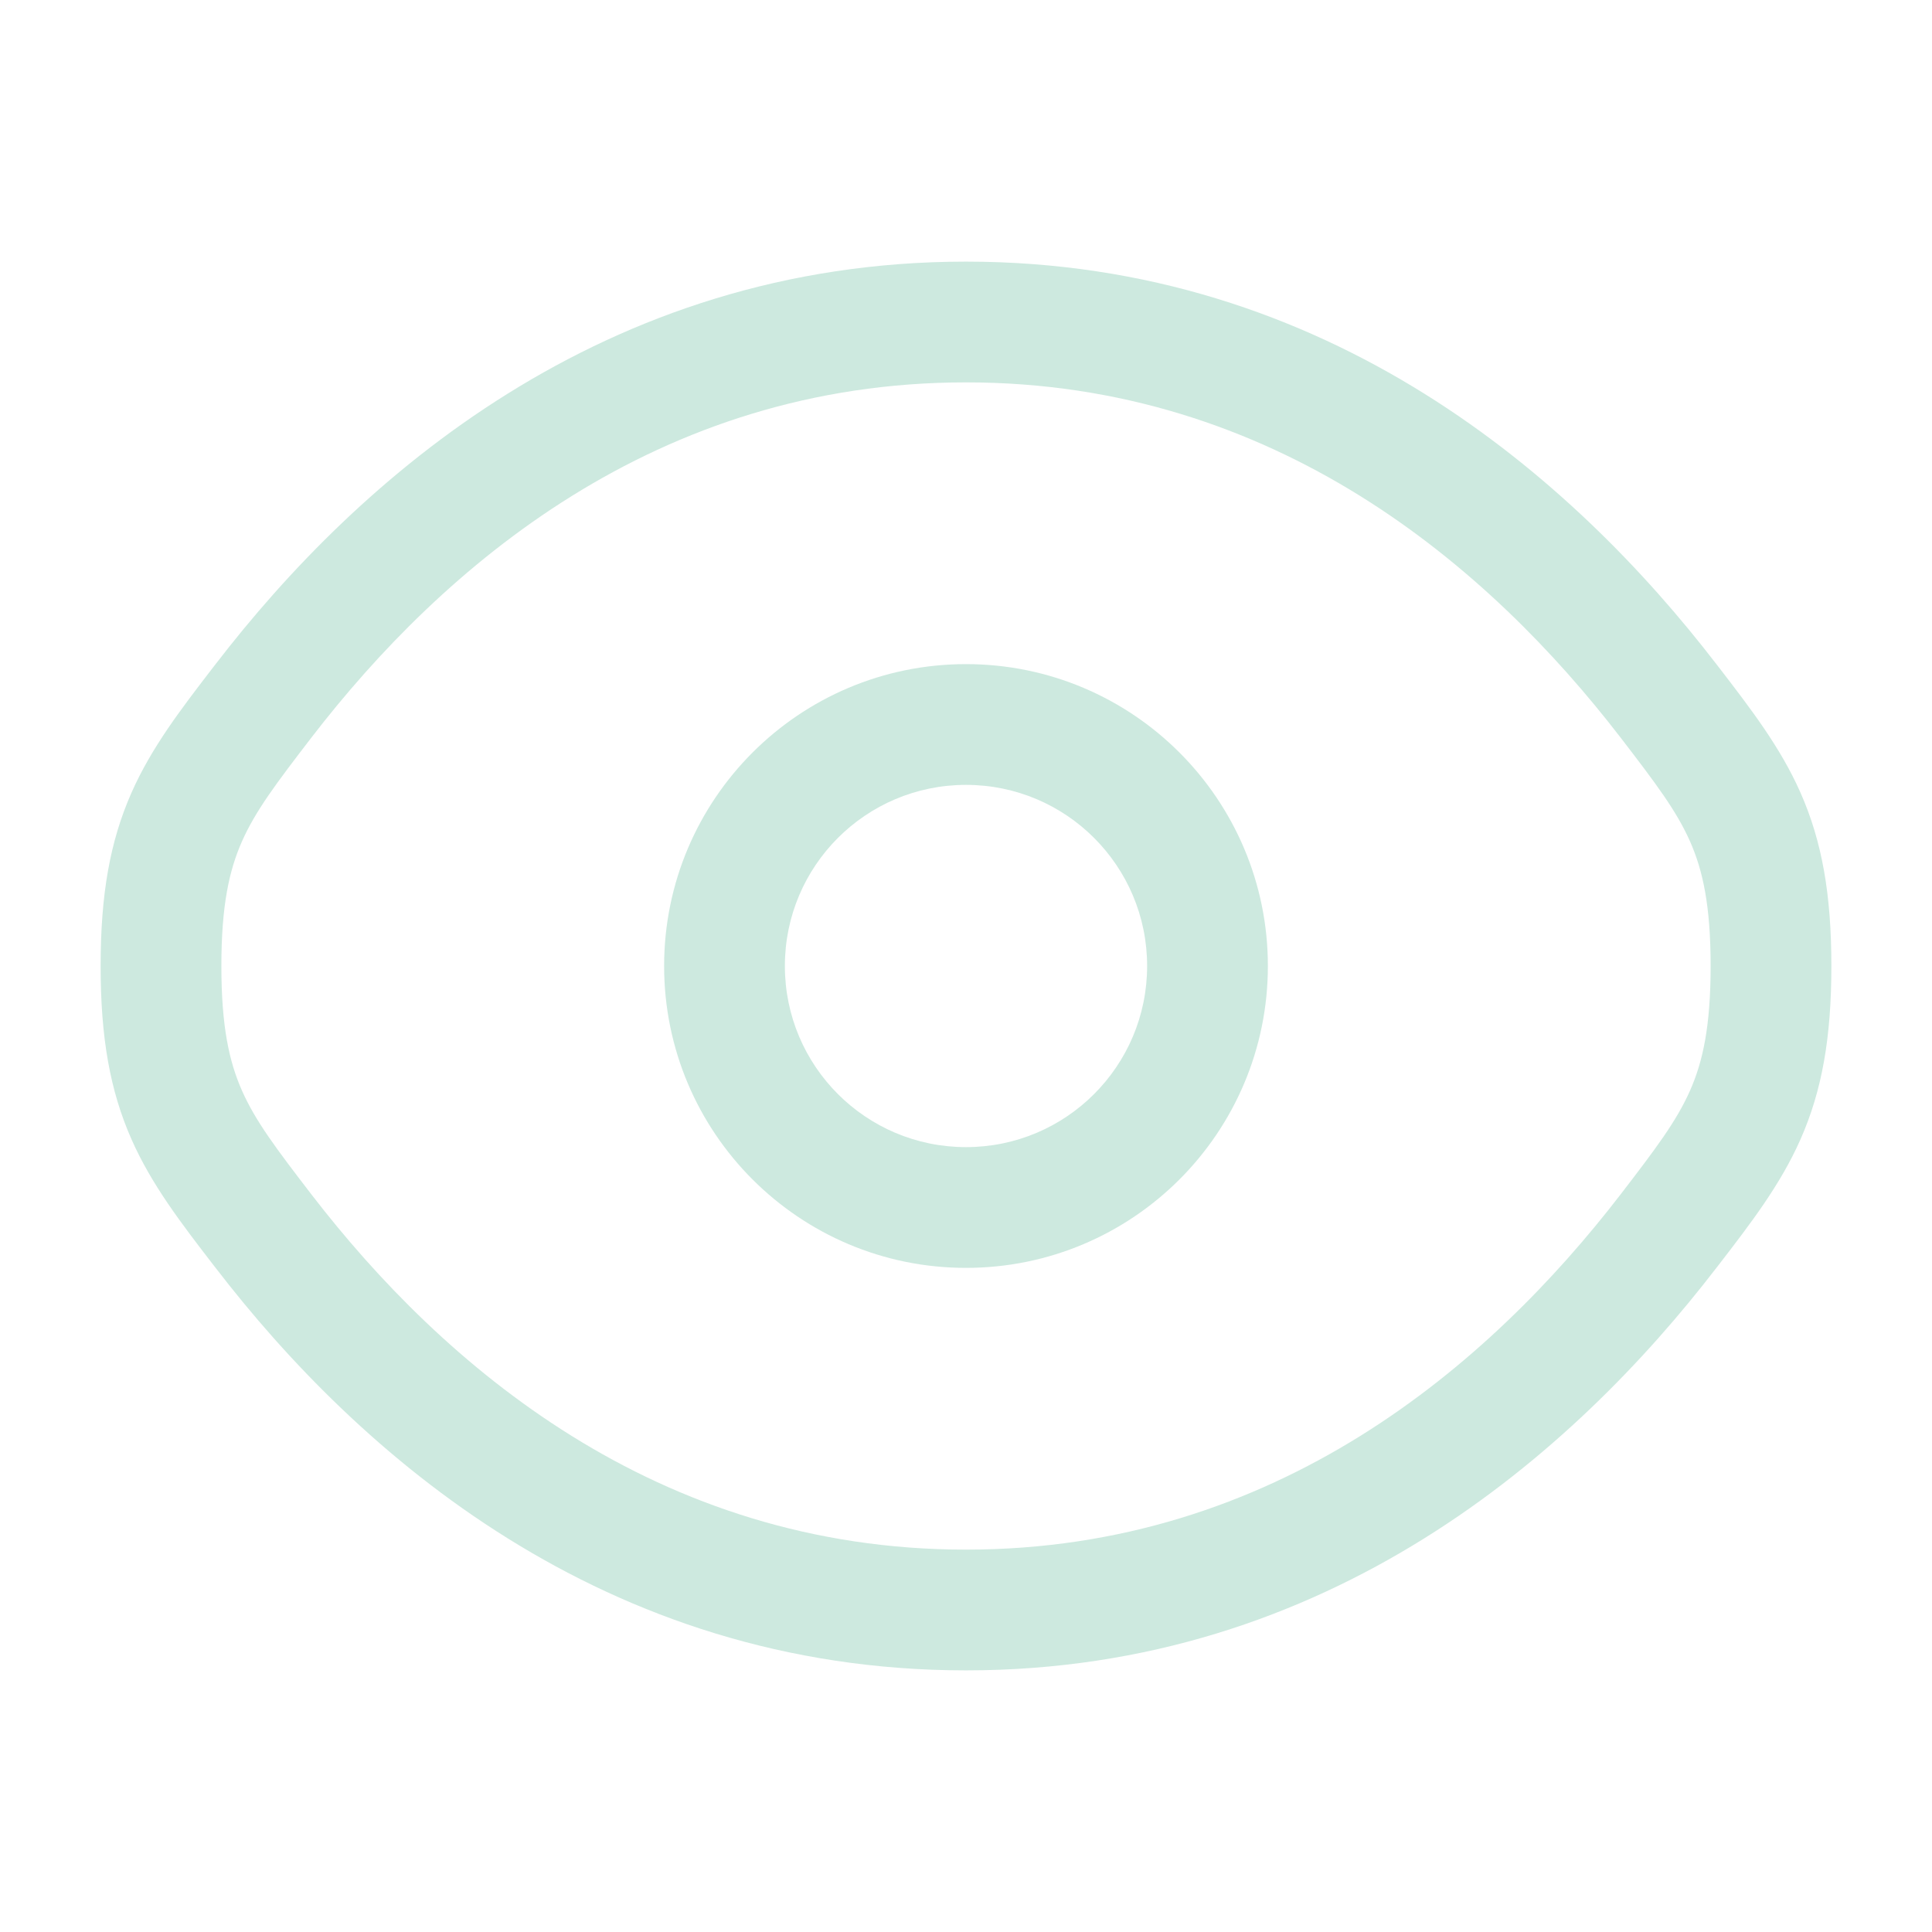
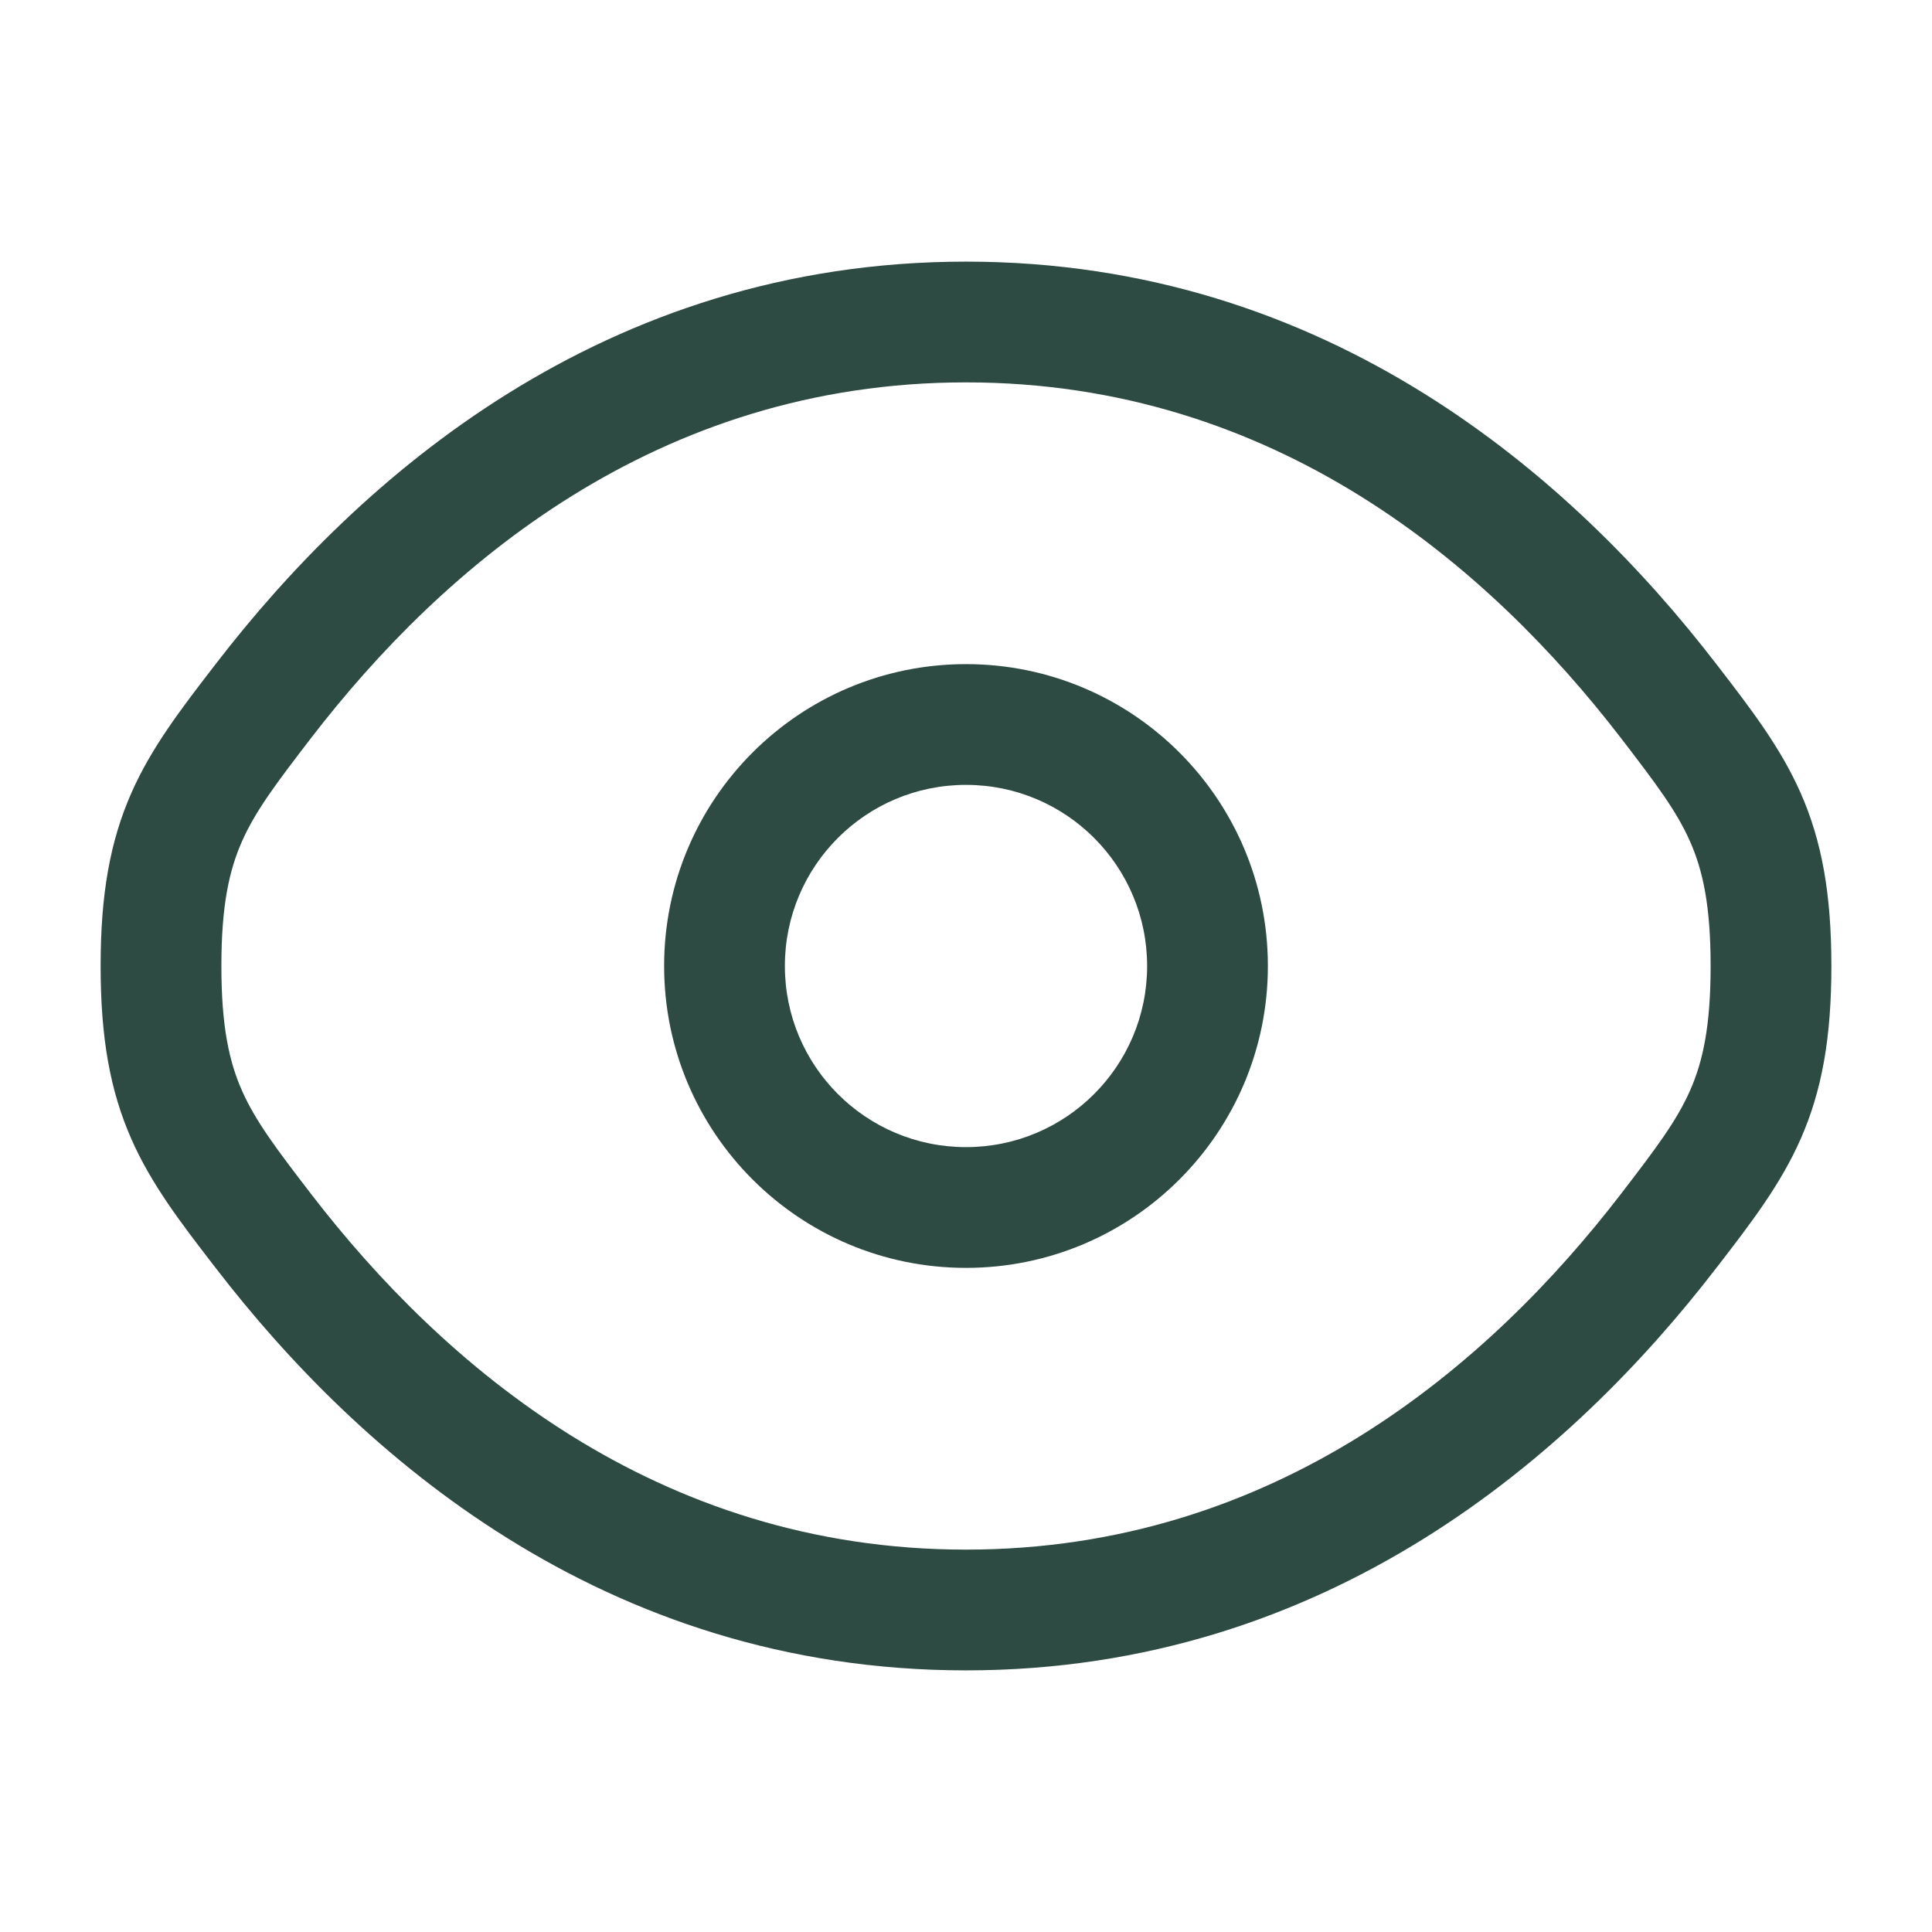
<svg xmlns="http://www.w3.org/2000/svg" width="800px" height="800px" viewBox="0 0 24 24" fill="none">
-   <path fill-rule="evenodd" clip-rule="evenodd" d="M12 8.25C9.929 8.25 8.25 9.929 8.25 12C8.25 14.071 9.929 15.75 12 15.75C14.071 15.75 15.75 14.071 15.75 12C15.75 9.929 14.071 8.25 12 8.25ZM9.75 12C9.75 10.757 10.757 9.75 12 9.75C13.243 9.75 14.25 10.757 14.25 12C14.25 13.243 13.243 14.25 12 14.25C10.757 14.25 9.75 13.243 9.75 12Z" fill="#CDE9DF" />
-   <path fill-rule="evenodd" clip-rule="evenodd" d="M12 3.25C7.486 3.25 4.445 5.954 2.681 8.247L2.649 8.288C2.25 8.807 1.882 9.284 1.633 9.848C1.366 10.453 1.25 11.112 1.25 12C1.25 12.888 1.366 13.547 1.633 14.152C1.882 14.716 2.25 15.194 2.649 15.712L2.681 15.753C4.445 18.046 7.486 20.75 12 20.75C16.514 20.75 19.555 18.046 21.319 15.753L21.351 15.712C21.75 15.194 22.118 14.716 22.367 14.152C22.634 13.547 22.75 12.888 22.75 12C22.75 11.112 22.634 10.453 22.367 9.848C22.118 9.284 21.75 8.807 21.351 8.288L21.319 8.247C19.555 5.954 16.514 3.25 12 3.25ZM3.869 9.162C5.499 7.045 8.15 4.75 12 4.75C15.85 4.75 18.501 7.045 20.131 9.162C20.569 9.732 20.826 10.072 20.995 10.454C21.153 10.812 21.25 11.249 21.25 12C21.25 12.751 21.153 13.188 20.995 13.546C20.826 13.928 20.569 14.268 20.131 14.838C18.501 16.955 15.85 19.25 12 19.25C8.15 19.25 5.499 16.955 3.869 14.838C3.431 14.268 3.174 13.928 3.005 13.546C2.847 13.188 2.75 12.751 2.75 12C2.75 11.249 2.847 10.812 3.005 10.454C3.174 10.072 3.431 9.732 3.869 9.162Z" fill="#CDE9DF" />
+   <path fill-rule="evenodd" clip-rule="evenodd" d="M12 8.25C9.929 8.25 8.25 9.929 8.25 12C8.25 14.071 9.929 15.75 12 15.75C14.071 15.75 15.75 14.071 15.75 12C15.75 9.929 14.071 8.25 12 8.25ZM9.75 12C9.75 10.757 10.757 9.75 12 9.75C13.243 9.75 14.25 10.757 14.25 12C14.25 13.243 13.243 14.25 12 14.25C10.757 14.25 9.75 13.243 9.75 12Z" fill="#2D4B42" />
+   <path fill-rule="evenodd" clip-rule="evenodd" d="M12 3.25C7.486 3.25 4.445 5.954 2.681 8.247L2.649 8.288C2.25 8.807 1.882 9.284 1.633 9.848C1.366 10.453 1.25 11.112 1.25 12C1.25 12.888 1.366 13.547 1.633 14.152C1.882 14.716 2.25 15.194 2.649 15.712L2.681 15.753C4.445 18.046 7.486 20.75 12 20.75C16.514 20.75 19.555 18.046 21.319 15.753L21.351 15.712C21.75 15.194 22.118 14.716 22.367 14.152C22.634 13.547 22.75 12.888 22.75 12C22.75 11.112 22.634 10.453 22.367 9.848C22.118 9.284 21.75 8.807 21.351 8.288L21.319 8.247C19.555 5.954 16.514 3.25 12 3.25ZM3.869 9.162C5.499 7.045 8.15 4.75 12 4.75C15.85 4.75 18.501 7.045 20.131 9.162C20.569 9.732 20.826 10.072 20.995 10.454C21.153 10.812 21.25 11.249 21.25 12C21.25 12.751 21.153 13.188 20.995 13.546C20.826 13.928 20.569 14.268 20.131 14.838C18.501 16.955 15.85 19.25 12 19.25C8.15 19.25 5.499 16.955 3.869 14.838C3.431 14.268 3.174 13.928 3.005 13.546C2.847 13.188 2.75 12.751 2.75 12C2.75 11.249 2.847 10.812 3.005 10.454C3.174 10.072 3.431 9.732 3.869 9.162Z" fill="#2D4B42" />
</svg>
